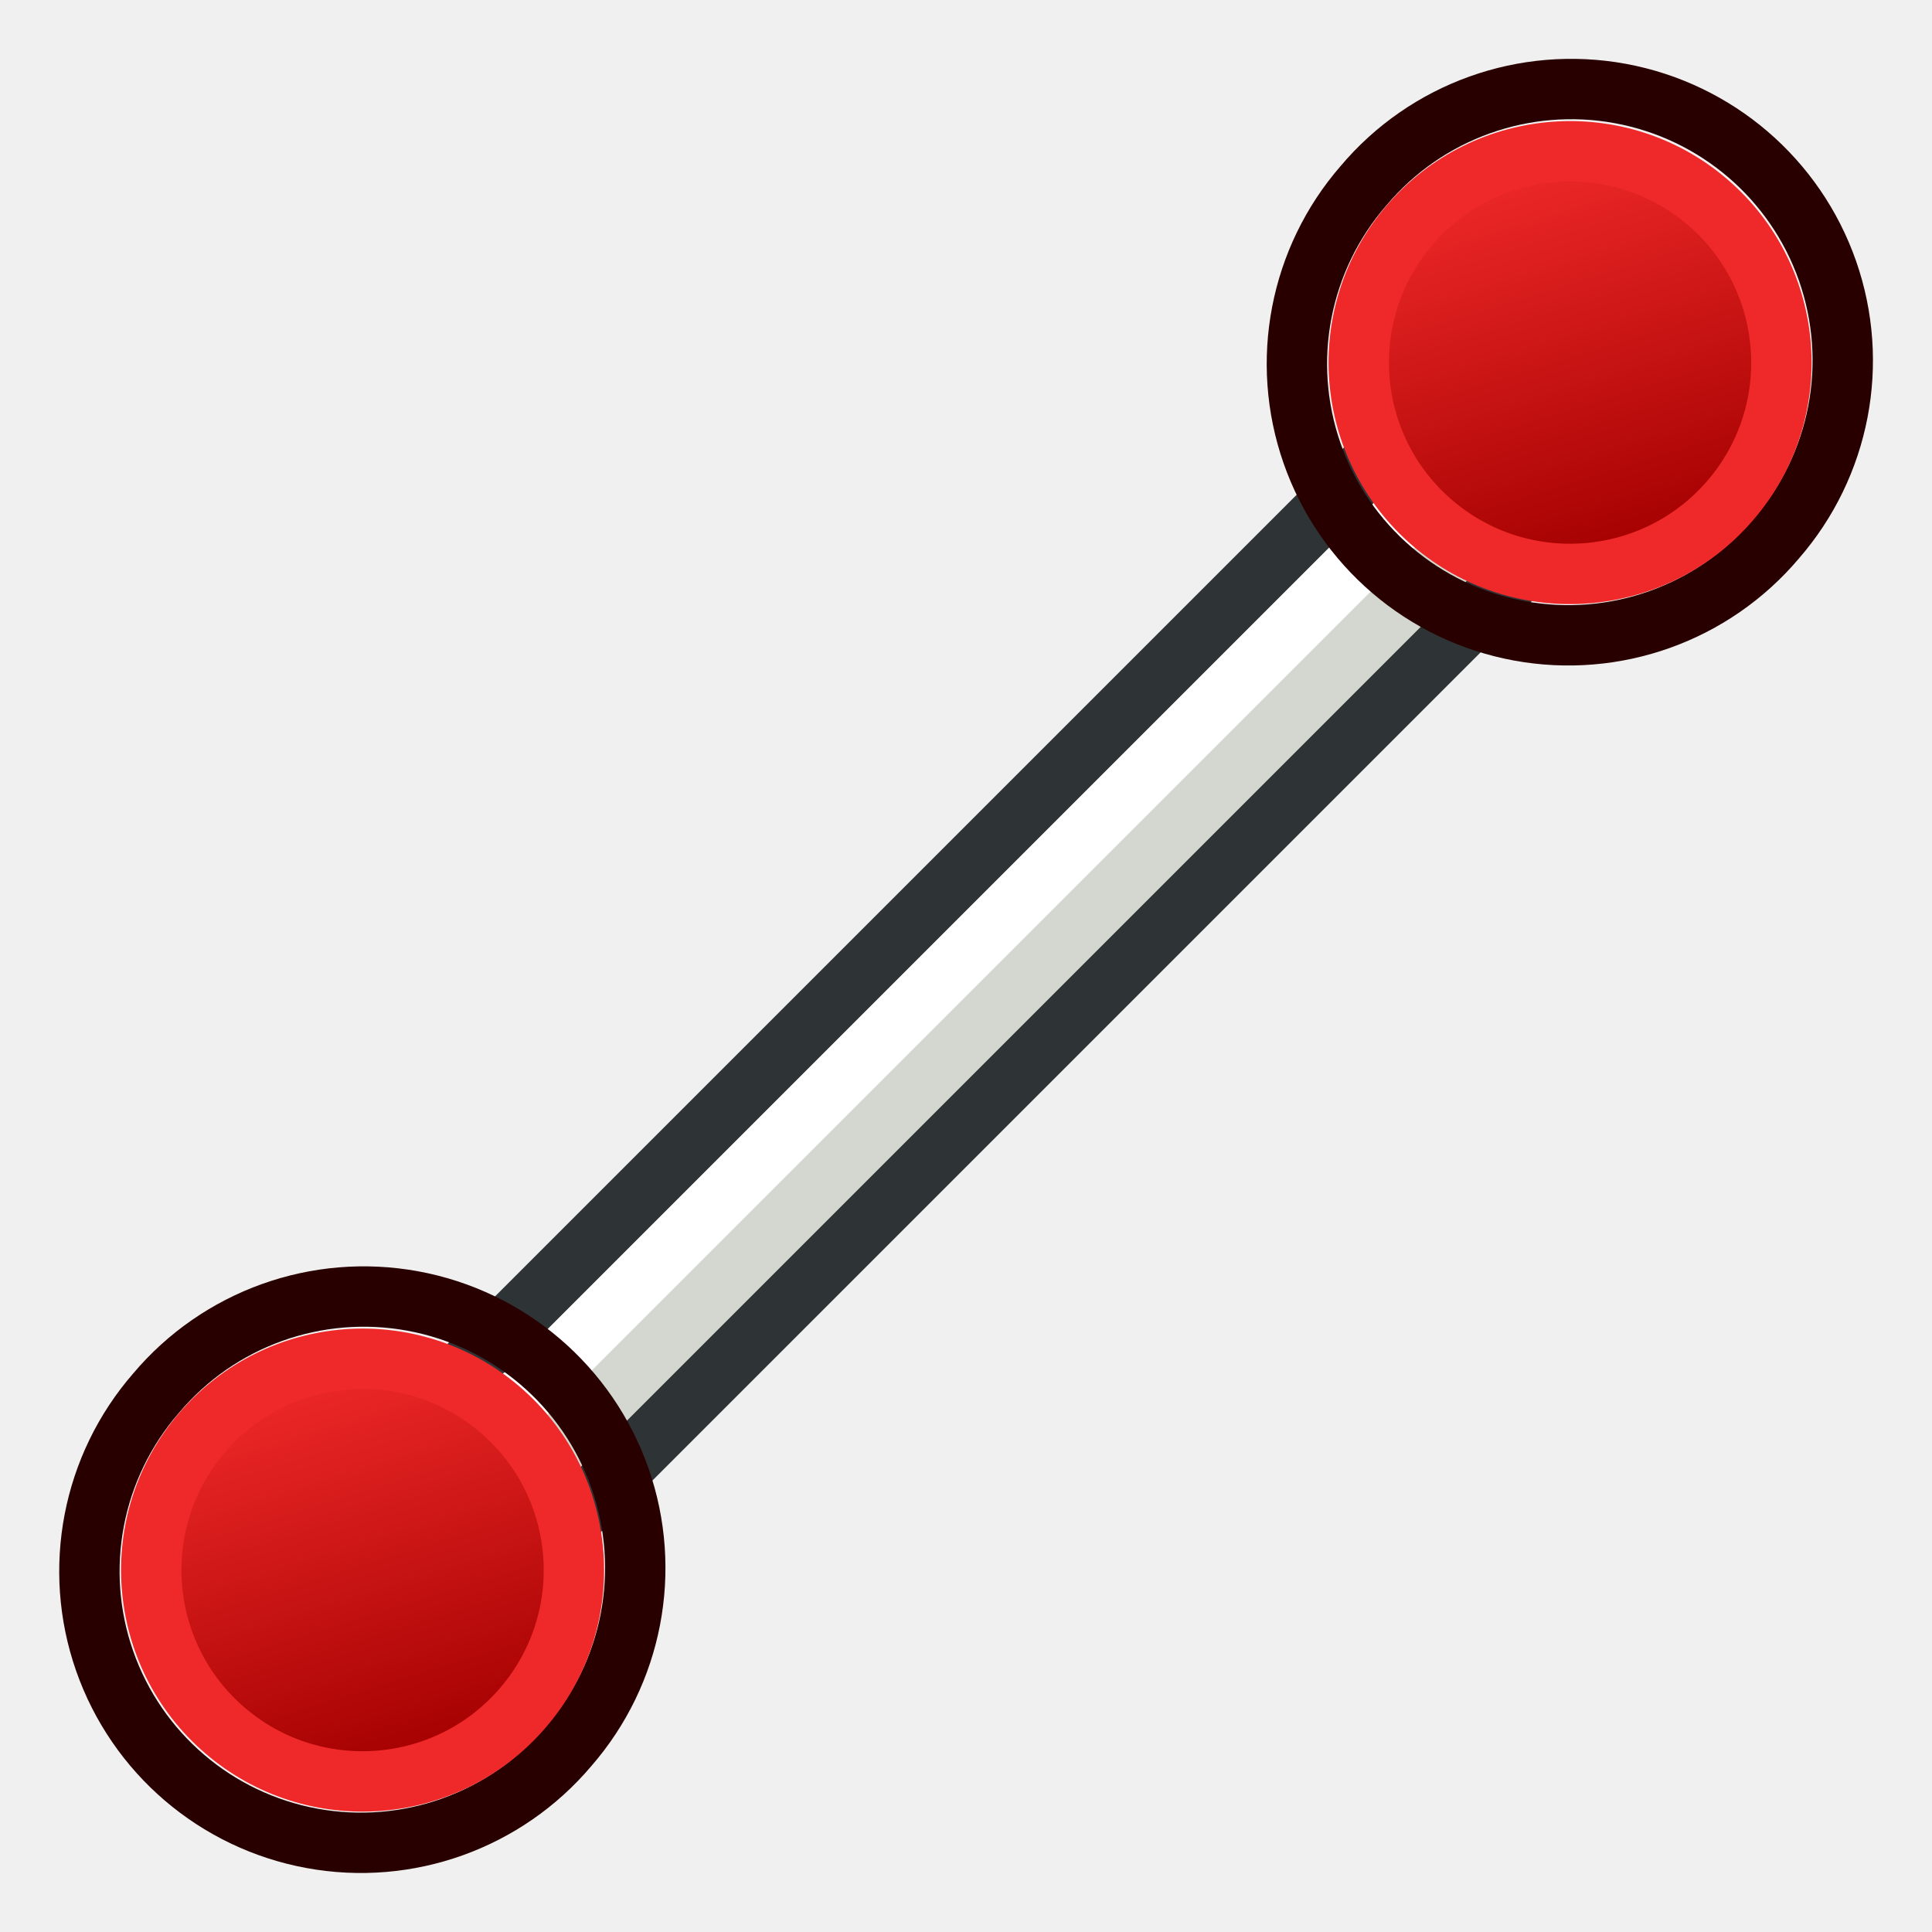
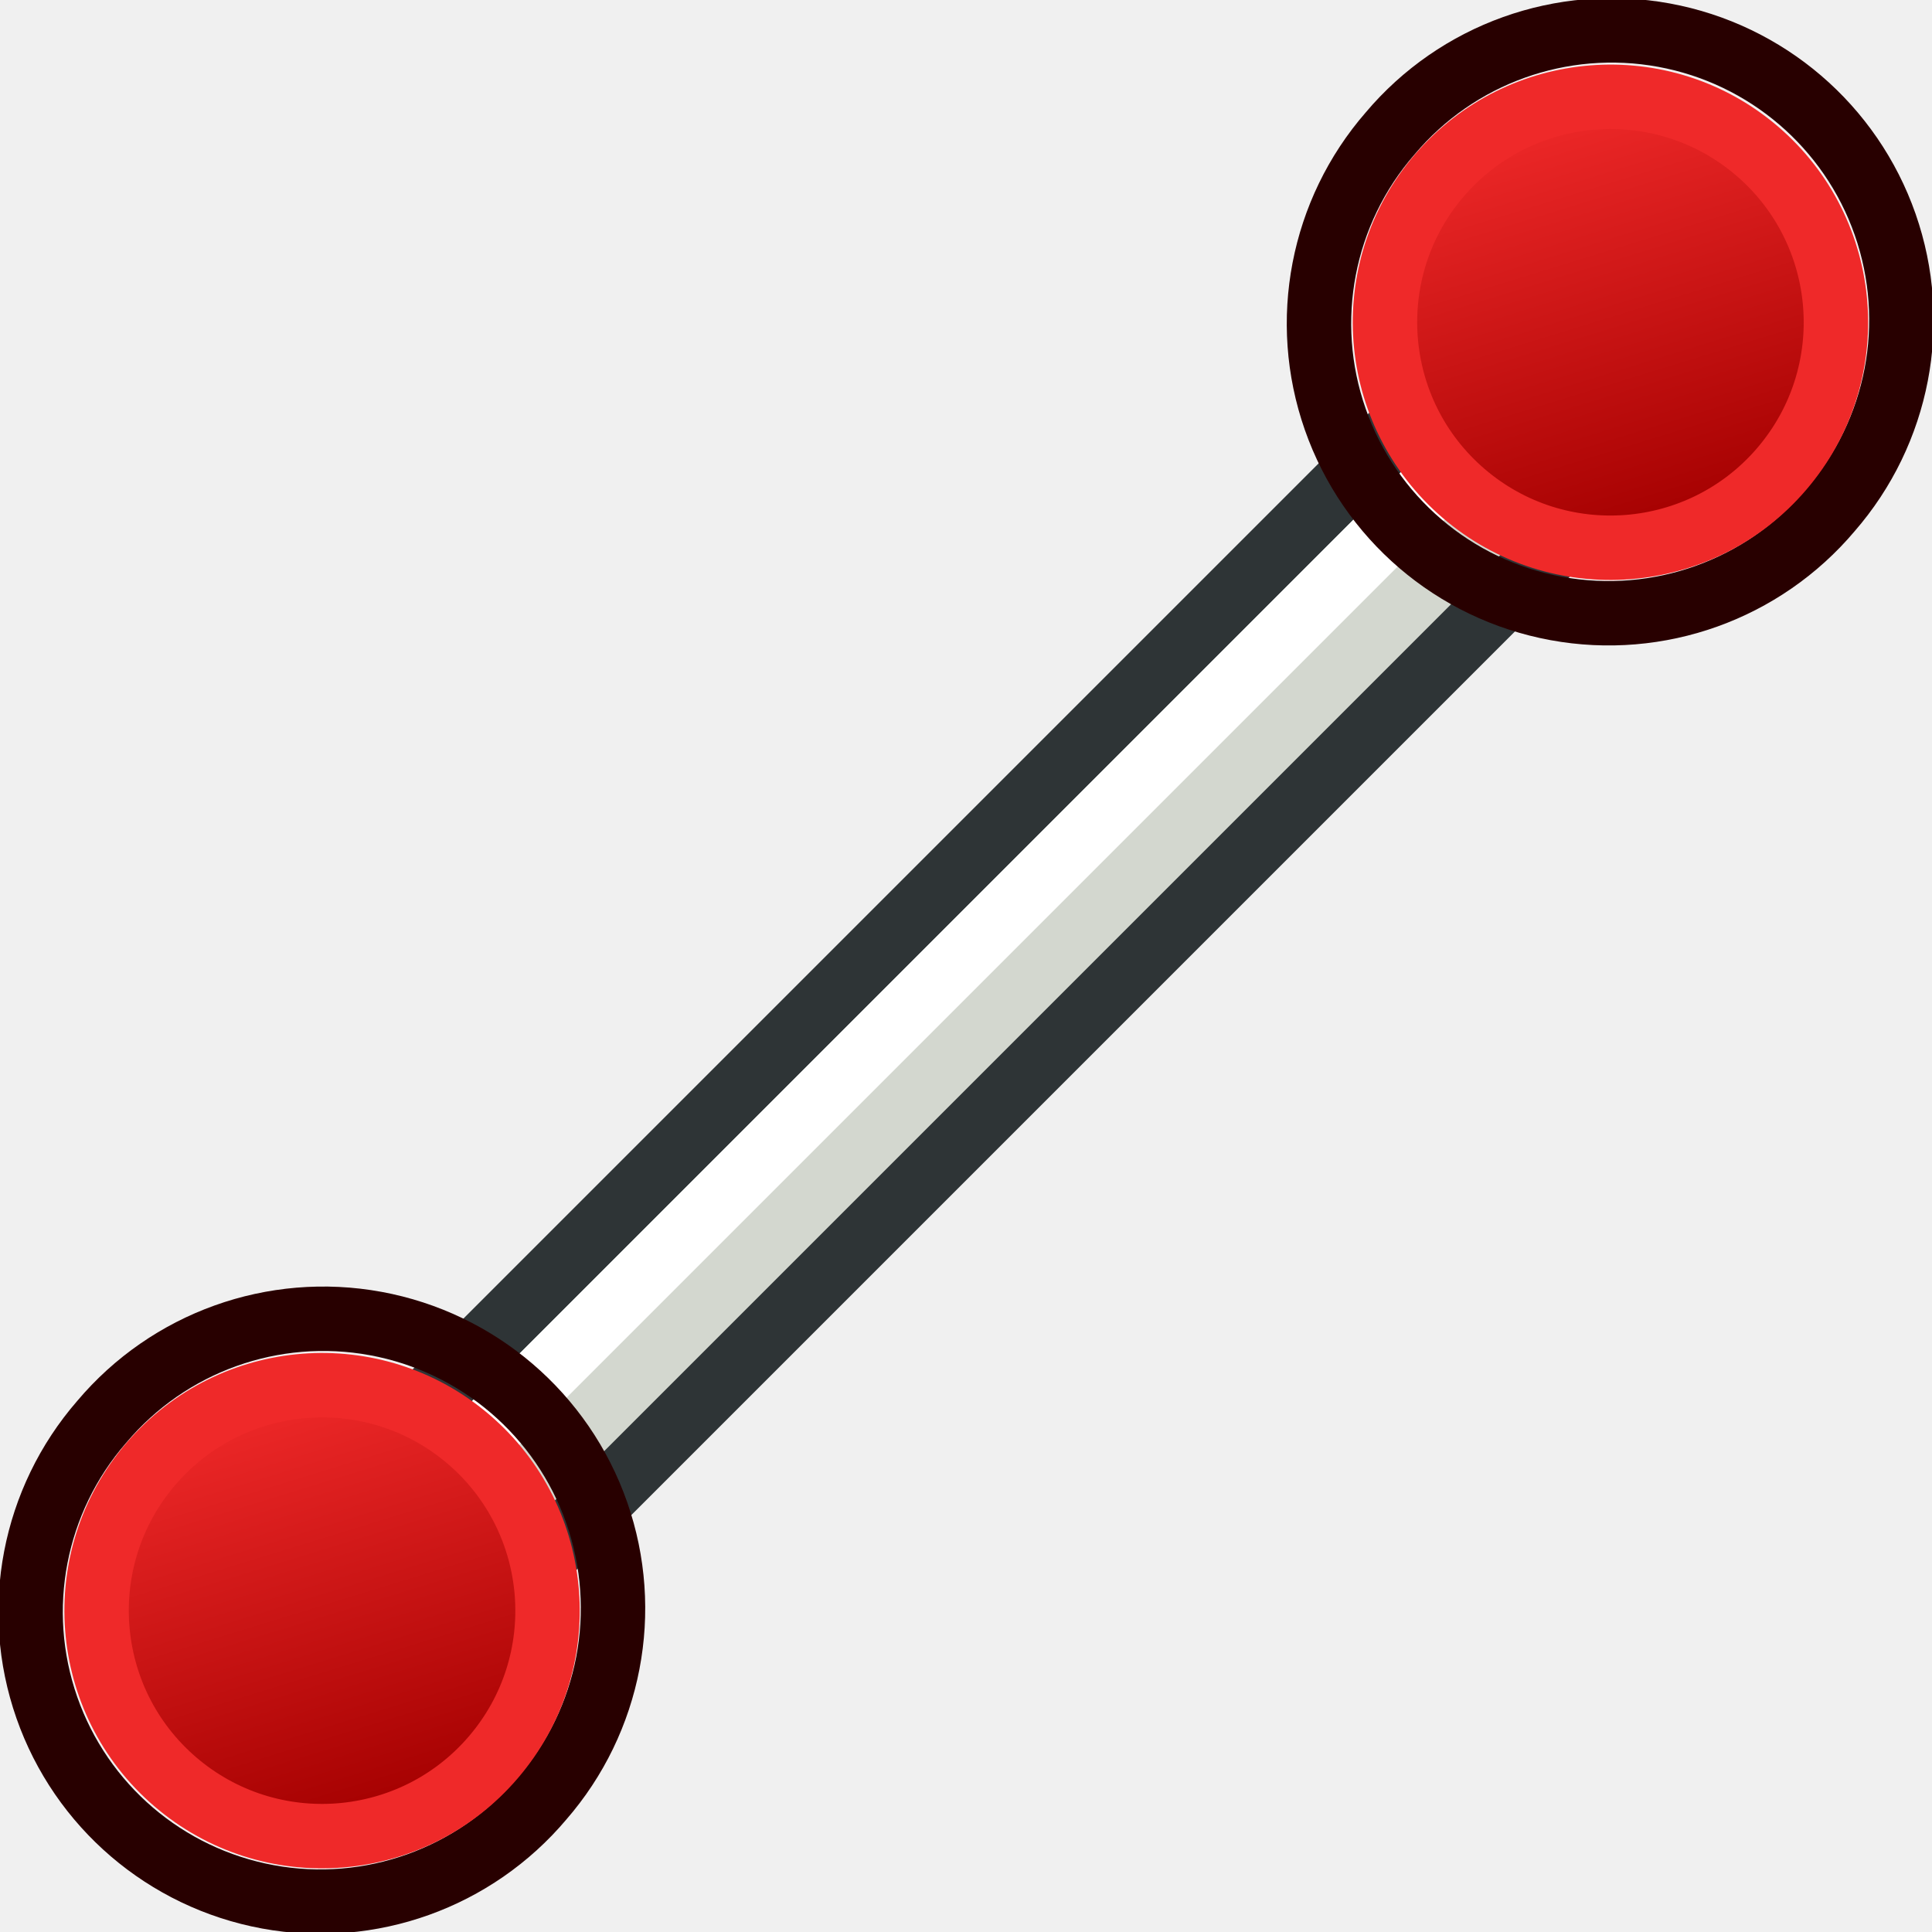
- <svg xmlns="http://www.w3.org/2000/svg" xmlns:xlink="http://www.w3.org/1999/xlink" width="64px" height="64px" id="svg2726" version="1.1">
+ <svg xmlns="http://www.w3.org/2000/svg" xmlns:xlink="http://www.w3.org/1999/xlink" width="32" height="32" id="svg2726" version="1.1">
  <defs id="defs2728">
    <radialGradient xlink:href="#linearGradient3144" id="radialGradient4274" gradientUnits="userSpaceOnUse" gradientTransform="matrix(1,0,0,0.6985294,0,202.8286)" cx="225.264" cy="672.797" fx="225.264" fy="672.797" r="34.345" />
    <linearGradient id="linearGradient3144">
      <stop style="stop-color:#ffffff;stop-opacity:1;" offset="0" id="stop3146" />
      <stop style="stop-color:#ffffff;stop-opacity:0;" offset="1" id="stop3148" />
    </linearGradient>
    <radialGradient xlink:href="#linearGradient3144" id="radialGradient4272" gradientUnits="userSpaceOnUse" gradientTransform="matrix(1,0,0,0.6985294,0,202.8286)" cx="225.264" cy="672.797" fx="225.264" fy="672.797" r="34.345" />
    <linearGradient xlink:href="#linearGradient3836-0" id="linearGradient3801-1" gradientUnits="userSpaceOnUse" x1="-18" y1="18" x2="-22" y2="5" />
    <linearGradient id="linearGradient3836-0">
      <stop style="stop-color:#c4a000;stop-opacity:1;" offset="0" id="stop3838-2" />
      <stop style="stop-color:#fce94f;stop-opacity:1;" offset="1" id="stop3840-5" />
    </linearGradient>
    <linearGradient xlink:href="#linearGradient3836-0-6" id="linearGradient3801-1-3" gradientUnits="userSpaceOnUse" x1="-18" y1="18" x2="-22" y2="5" />
    <linearGradient id="linearGradient3836-0-6">
      <stop style="stop-color:#a40000;stop-opacity:1" offset="0" id="stop3838-2-7" />
      <stop style="stop-color:#ef2929;stop-opacity:1" offset="1" id="stop3840-5-5" />
    </linearGradient>
    <linearGradient xlink:href="#linearGradient3836-0-6-6" id="linearGradient3801-1-3-3" gradientUnits="userSpaceOnUse" x1="-18" y1="18" x2="-22" y2="5" />
    <linearGradient id="linearGradient3836-0-6-6">
      <stop style="stop-color:#a40000;stop-opacity:1" offset="0" id="stop3838-2-7-7" />
      <stop style="stop-color:#ef2929;stop-opacity:1" offset="1" id="stop3840-5-5-5" />
    </linearGradient>
  </defs>
  <g id="layer1">
-     <g id="g4289" transform="matrix(0.1621282,0,0,0.1621282,6.360599,-66.10881)">
+     <g id="g4289" transform="matrix(0.08649391,0,0,0.08649391,2.320083,-36.3387)">
      <g id="g3242">
-         <g id="g3154" transform="matrix(-0.9996417,2.6765153e-2,-2.6765153e-2,-0.9996417,238.0378,1359.784)">
-           <path style="fill:#d3d7cf;stroke:#2e3436;stroke-width:12.336;stroke-linecap:butt;stroke-linejoin:miter;stroke-opacity:1" d="M 162.409,627.635 187.867,654.494 -80.727,909.081 -106.186,882.221 z" id="path3061" />
+         <g id="g3154" transform="rotate(178.4663,109.9186,681.4853)">
+           <path style="fill:#d3d7cf;stroke:#2e3436;stroke-width:12.336;stroke-linecap:butt;stroke-linejoin:miter;stroke-opacity:1" d="M 162.409,627.635 187.867,654.494 -80.727,909.081 -106.186,882.221 Z" id="path3061" />
          <path style="fill:none;stroke:#ffffff;stroke-width:12.336;stroke-linecap:butt;stroke-linejoin:miter;stroke-opacity:1" d="M 173.542,651.076 -83.375,894.593" id="path3063" />
          <g transform="matrix(-6.165749,-0.1650864,0.1650864,-6.165749,251.653,959.1409)" id="g3827-1-3">
            <g transform="translate(31.32213,40.57029)" id="g3797-9-5">
-               <path style="fill:none;stroke:#280000;stroke-width:2;stroke-miterlimit:4;stroke-opacity:1;stroke-dasharray:none" id="path4250-71-6" d="M -26.156,5.583 A 8.994,8.993 0.02 1 1 -12.494,17.282 8.994,8.993 0.02 1 1 -26.156,5.583 z" />
-               <path style="fill:url(#linearGradient3801-1-3);fill-opacity:1;stroke:#ef2929;stroke-width:2;stroke-miterlimit:4;stroke-opacity:1;stroke-dasharray:none" id="path4250-7-3-2" d="M -24.634,6.894 A 7,7 0 1 1 -14,16 7,7 0 0 1 -24.634,6.894 z" />
+               <path style="fill:none;stroke:#280000;stroke-width:2;stroke-miterlimit:4;stroke-dasharray:none;stroke-opacity:1" id="path4250-71-6" d="M -26.156,5.583 A 8.994,8.993 0.02 1 1 -12.494,17.282 8.994,8.993 0.02 1 1 -26.156,5.583 Z" />
+               <path style="fill:url(#linearGradient3801-1-3);fill-opacity:1;stroke:#ef2929;stroke-width:2;stroke-miterlimit:4;stroke-dasharray:none;stroke-opacity:1" id="path4250-7-3-2" d="M -24.634,6.894 A 7,7 0 1 1 -14,16 7,7 0 0 1 -24.634,6.894 Z" />
            </g>
          </g>
          <g transform="matrix(-6.165749,-0.1650864,0.1650864,-6.165749,-1.58044,1199.167)" id="g3827-1-3-3">
            <g transform="translate(31.32213,40.57029)" id="g3797-9-5-5">
-               <path style="fill:none;stroke:#280000;stroke-width:2;stroke-miterlimit:4;stroke-opacity:1;stroke-dasharray:none" id="path4250-71-6-6" d="M -26.156,5.583 A 8.994,8.993 0.02 1 1 -12.494,17.282 8.994,8.993 0.02 1 1 -26.156,5.583 z" />
-               <path style="fill:url(#linearGradient3801-1-3-3);fill-opacity:1;stroke:#ef2929;stroke-width:2;stroke-miterlimit:4;stroke-opacity:1;stroke-dasharray:none" id="path4250-7-3-2-2" d="M -24.634,6.894 A 7,7 0 1 1 -14,16 7,7 0 0 1 -24.634,6.894 z" />
+               <path style="fill:none;stroke:#280000;stroke-width:2;stroke-miterlimit:4;stroke-dasharray:none;stroke-opacity:1" id="path4250-71-6-6" d="M -26.156,5.583 A 8.994,8.993 0.02 1 1 -12.494,17.282 8.994,8.993 0.02 1 1 -26.156,5.583 Z" />
+               <path style="fill:url(#linearGradient3801-1-3-3);fill-opacity:1;stroke:#ef2929;stroke-width:2;stroke-miterlimit:4;stroke-dasharray:none;stroke-opacity:1" id="path4250-7-3-2-2" d="M -24.634,6.894 A 7,7 0 1 1 -14,16 7,7 0 0 1 -24.634,6.894 Z" />
            </g>
          </g>
        </g>
      </g>
    </g>
  </g>
</svg>
